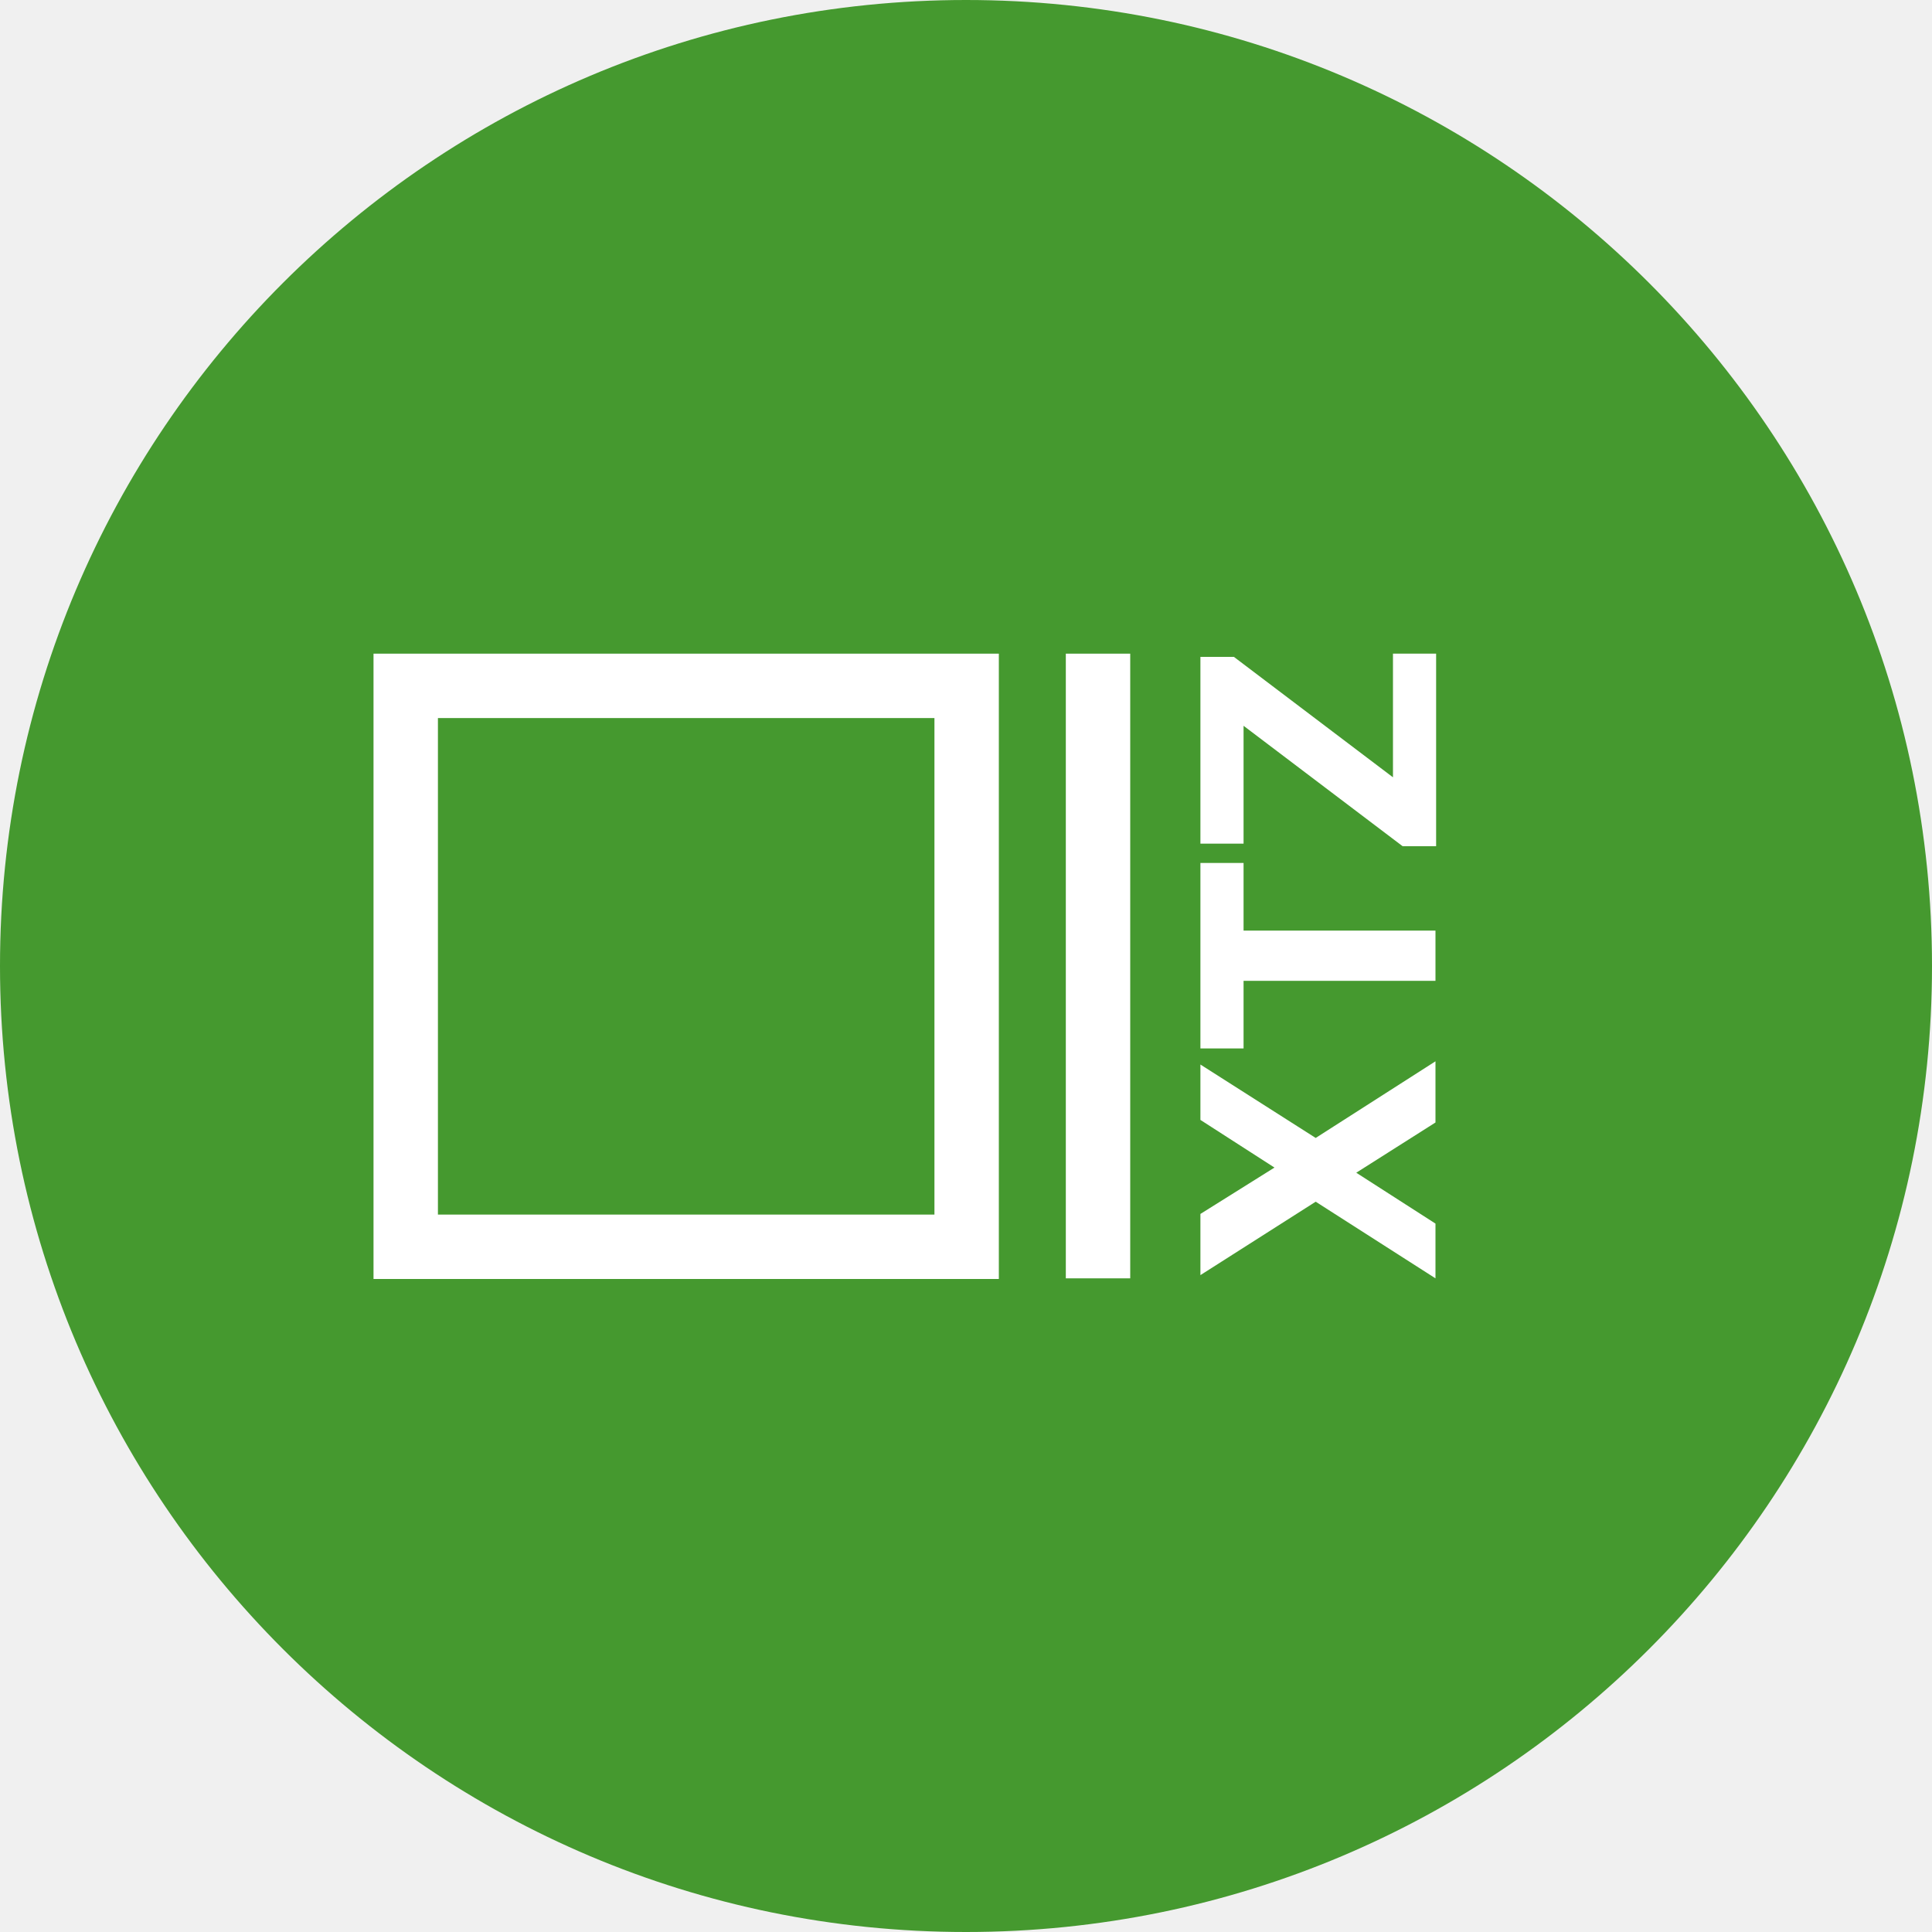
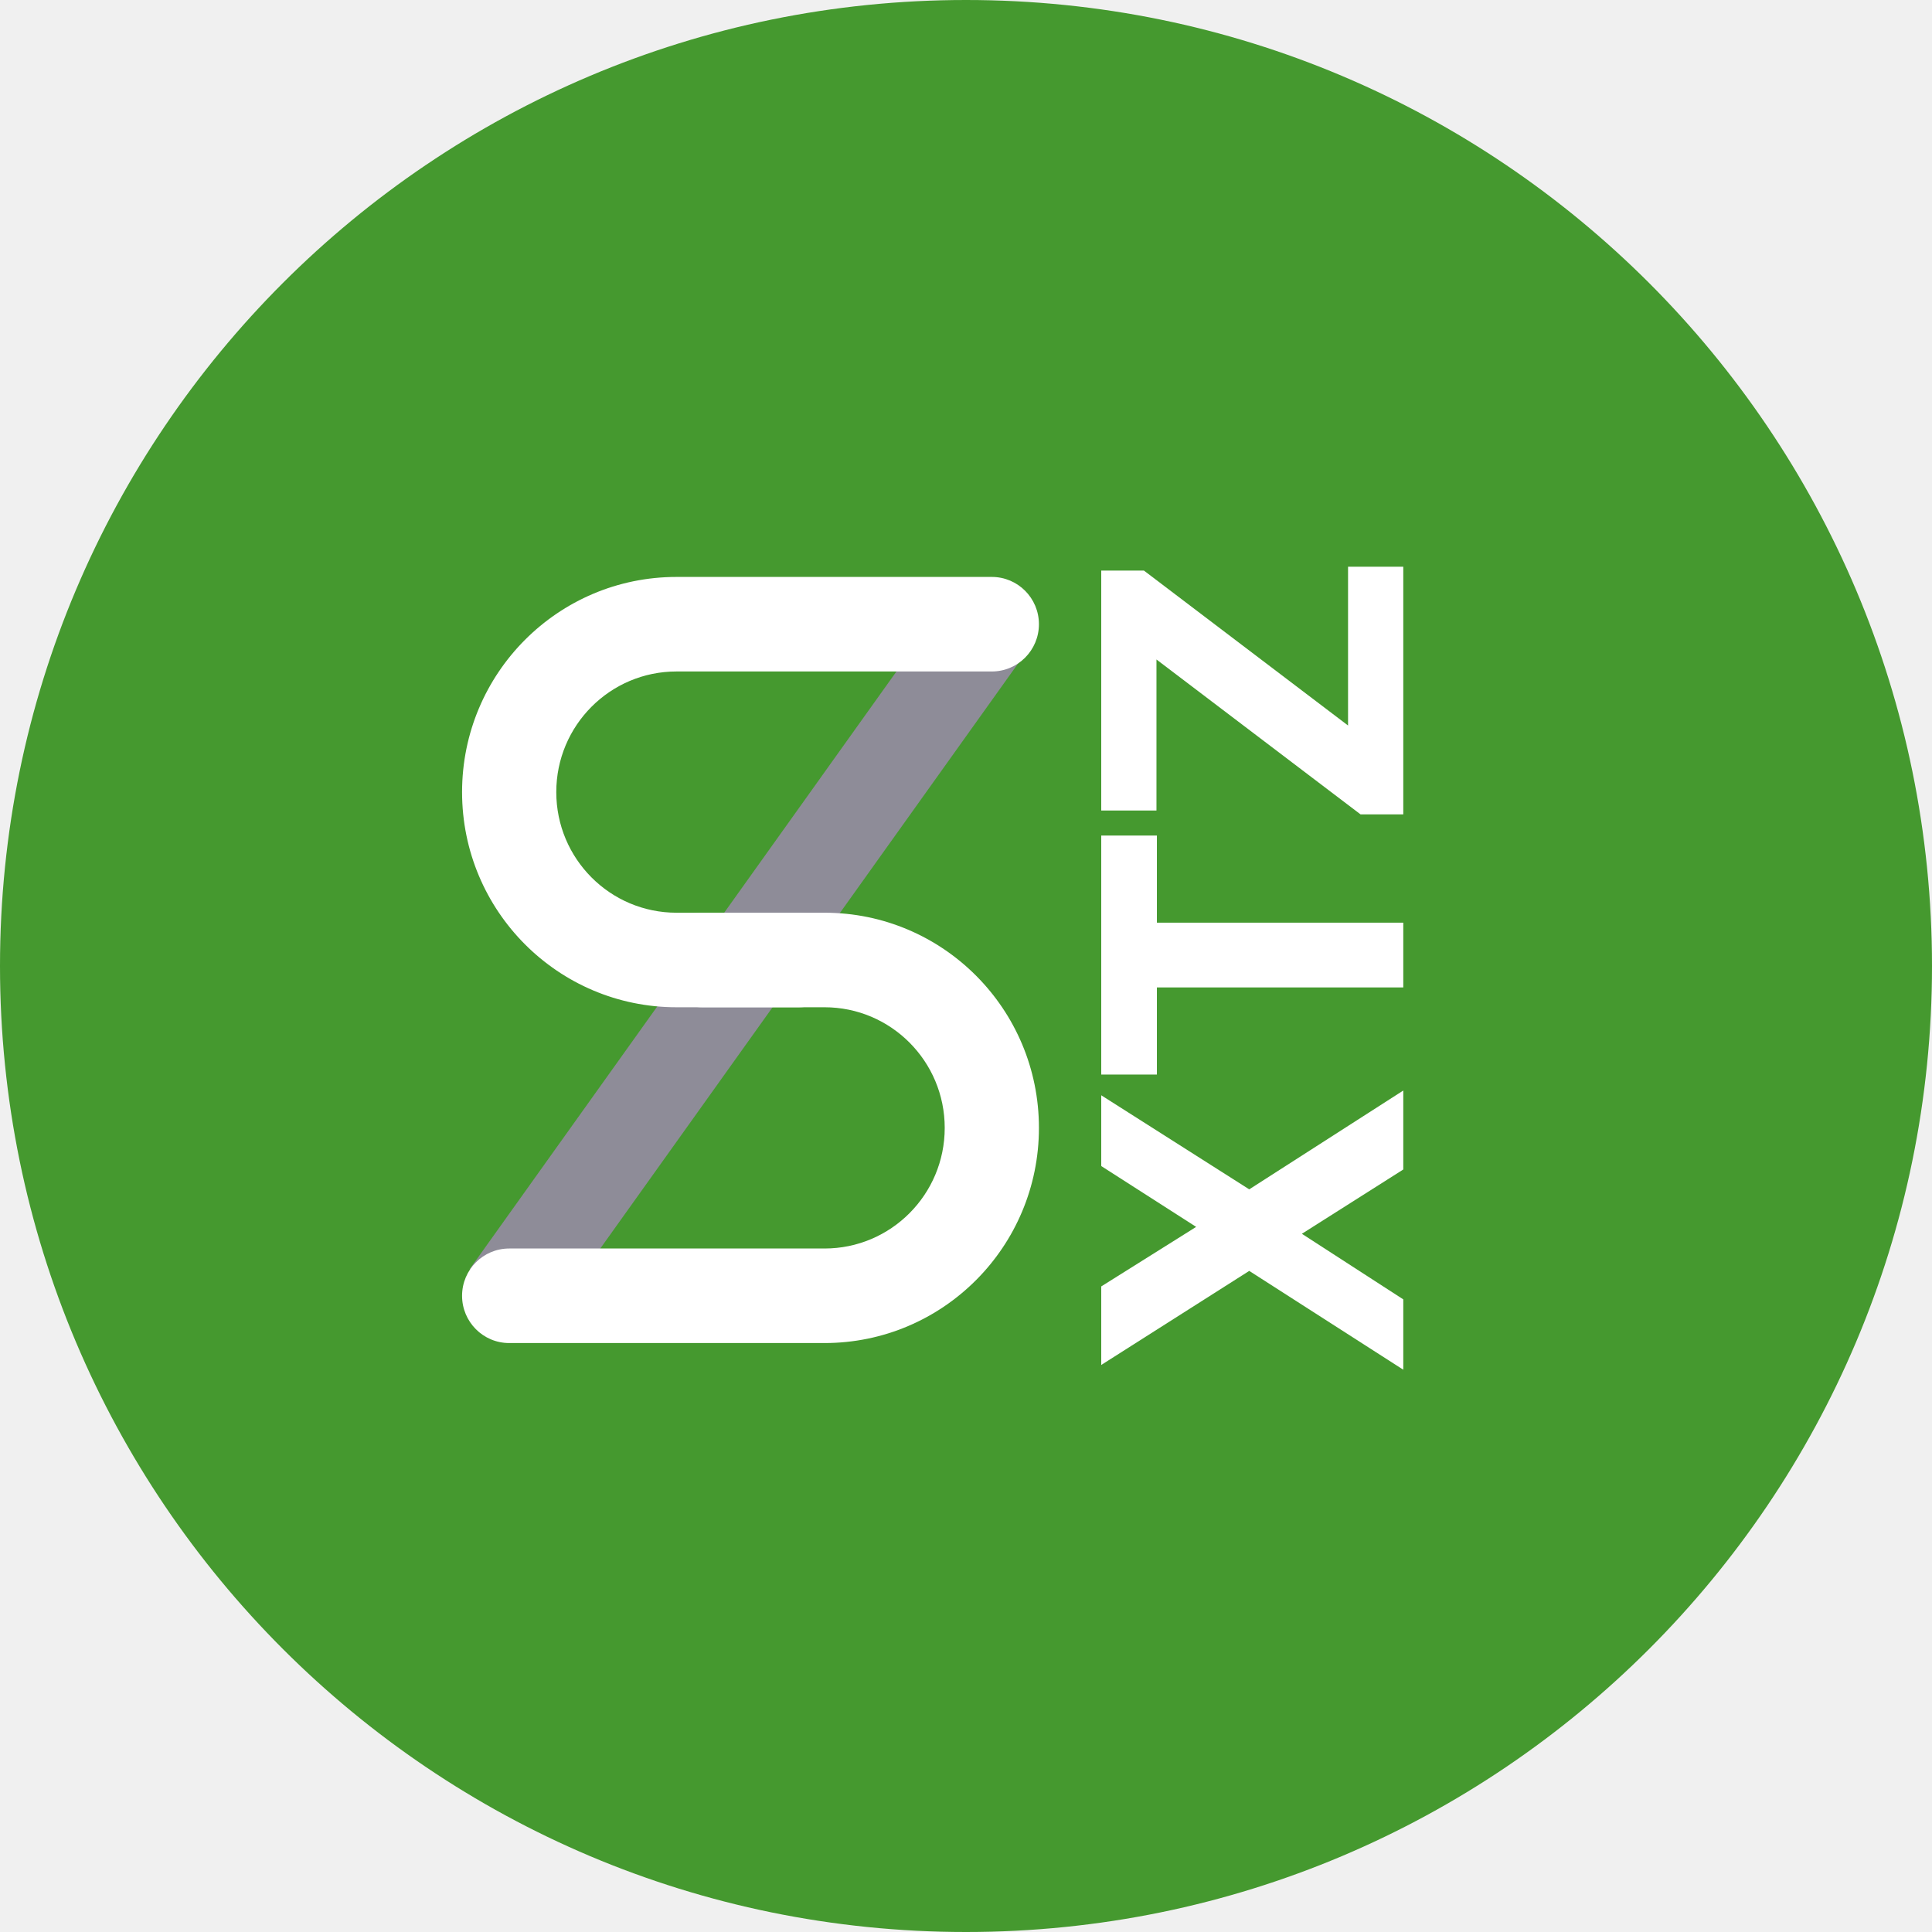
- <svg xmlns="http://www.w3.org/2000/svg" version="1.1" id="XTZ" x="0px" y="0px" viewBox="-233 363 300 300" style="enable-background:new -233 363 300 300;" xml:space="preserve">
-   <style type="text/css">
- 	.st0{fill:#45992F;}
- 	.st1{fill:#FFFFFF;}
- </style>
-   <g id="Main">
-     <g>
-       <circle class="st0" cx="-83" cy="513" r="150" />
-     </g>
-     <g id="Logo">
-       <g id="XMLID_1_">
-         <polygon class="st1" points="-57.5,464.5 -67.5,464.5 -67.5,561.5 -57.5,561.5    " />
-       </g>
-       <g id="XMLID_2_">
-         <path class="st1" d="M-87.9,474.5v77.1H-165v-77.1L-87.9,474.5 M-77.9,464.5H-175v97.1h97.1V464.5L-77.9,464.5z" />
-       </g>
-     </g>
-   </g>
-   <g id="Currency">
-     <path class="st1" d="M-28.7,549.6L-46.6,561v-9.5l11.5-7.2l-11.5-7.4v-8.6l17.9,11.4l18.6-11.9v9.5l-12.3,7.8l12.3,7.9v8.5   L-28.7,549.6z M-46.6,525.9V497h6.7v10.5h29.8v7.8h-29.8v10.5H-46.6z M-46.6,494v-29h5.2l24.7,18.7v-19.2h6.7v29.9h-5.2l-24.7-18.7   V494H-46.6z" />
+ <svg xmlns="http://www.w3.org/2000/svg" width="300" height="300">
+   <g fill="none" fill-rule="evenodd">
+     <circle cx="150" cy="150" r="150" fill="#45992F" />
+     <path fill="#FFF" fill-rule="nonzero" d="M193.981 197.344L171 211.95v-12.194l14.74-9.246-14.74-9.447v-10.988l22.981 14.606 23.919-15.343v12.261l-15.745 9.983 15.745 10.184v10.921l-23.919-15.343zM171 166.859v-37.118h8.643v13.534H217.9v10.05h-38.257v13.534H171zm0-41.004V88.603h6.633l31.691 24.053V88h8.576v38.458h-6.633l-31.691-24.053v23.45H171z" />
+     <path fill="#8E8C98" d="M84.844 205.587l-11.891-8.55 74.792-104.735 11.892 8.55z" />
+     <path fill="#FFF" d="M124.032 141.727c4.04 0 7.315 3.286 7.315 7.34s-3.275 7.34-7.315 7.34h-18.986c-18.389 0-33.296-14.959-33.296-33.41 0-18.453 14.907-33.411 33.296-33.411h48.965c4.04 0 7.314 3.286 7.314 7.34 0 4.053-3.274 7.34-7.314 7.34h-48.965c-10.31 0-18.667 8.385-18.667 18.73s8.357 18.731 18.667 18.731h18.986z" />
+     <path fill="#FFF" d="M109.043 156.407c-4.04 0-7.315-3.286-7.315-7.34s3.275-7.34 7.315-7.34h18.986c18.39 0 33.296 14.959 33.296 33.41 0 18.453-14.907 33.411-33.296 33.411H79.064c-4.04 0-7.314-3.286-7.314-7.34 0-4.053 3.275-7.34 7.314-7.34h48.965c10.31 0 18.667-8.385 18.667-18.73s-8.357-18.731-18.667-18.731h-18.986z" />
  </g>
</svg>
